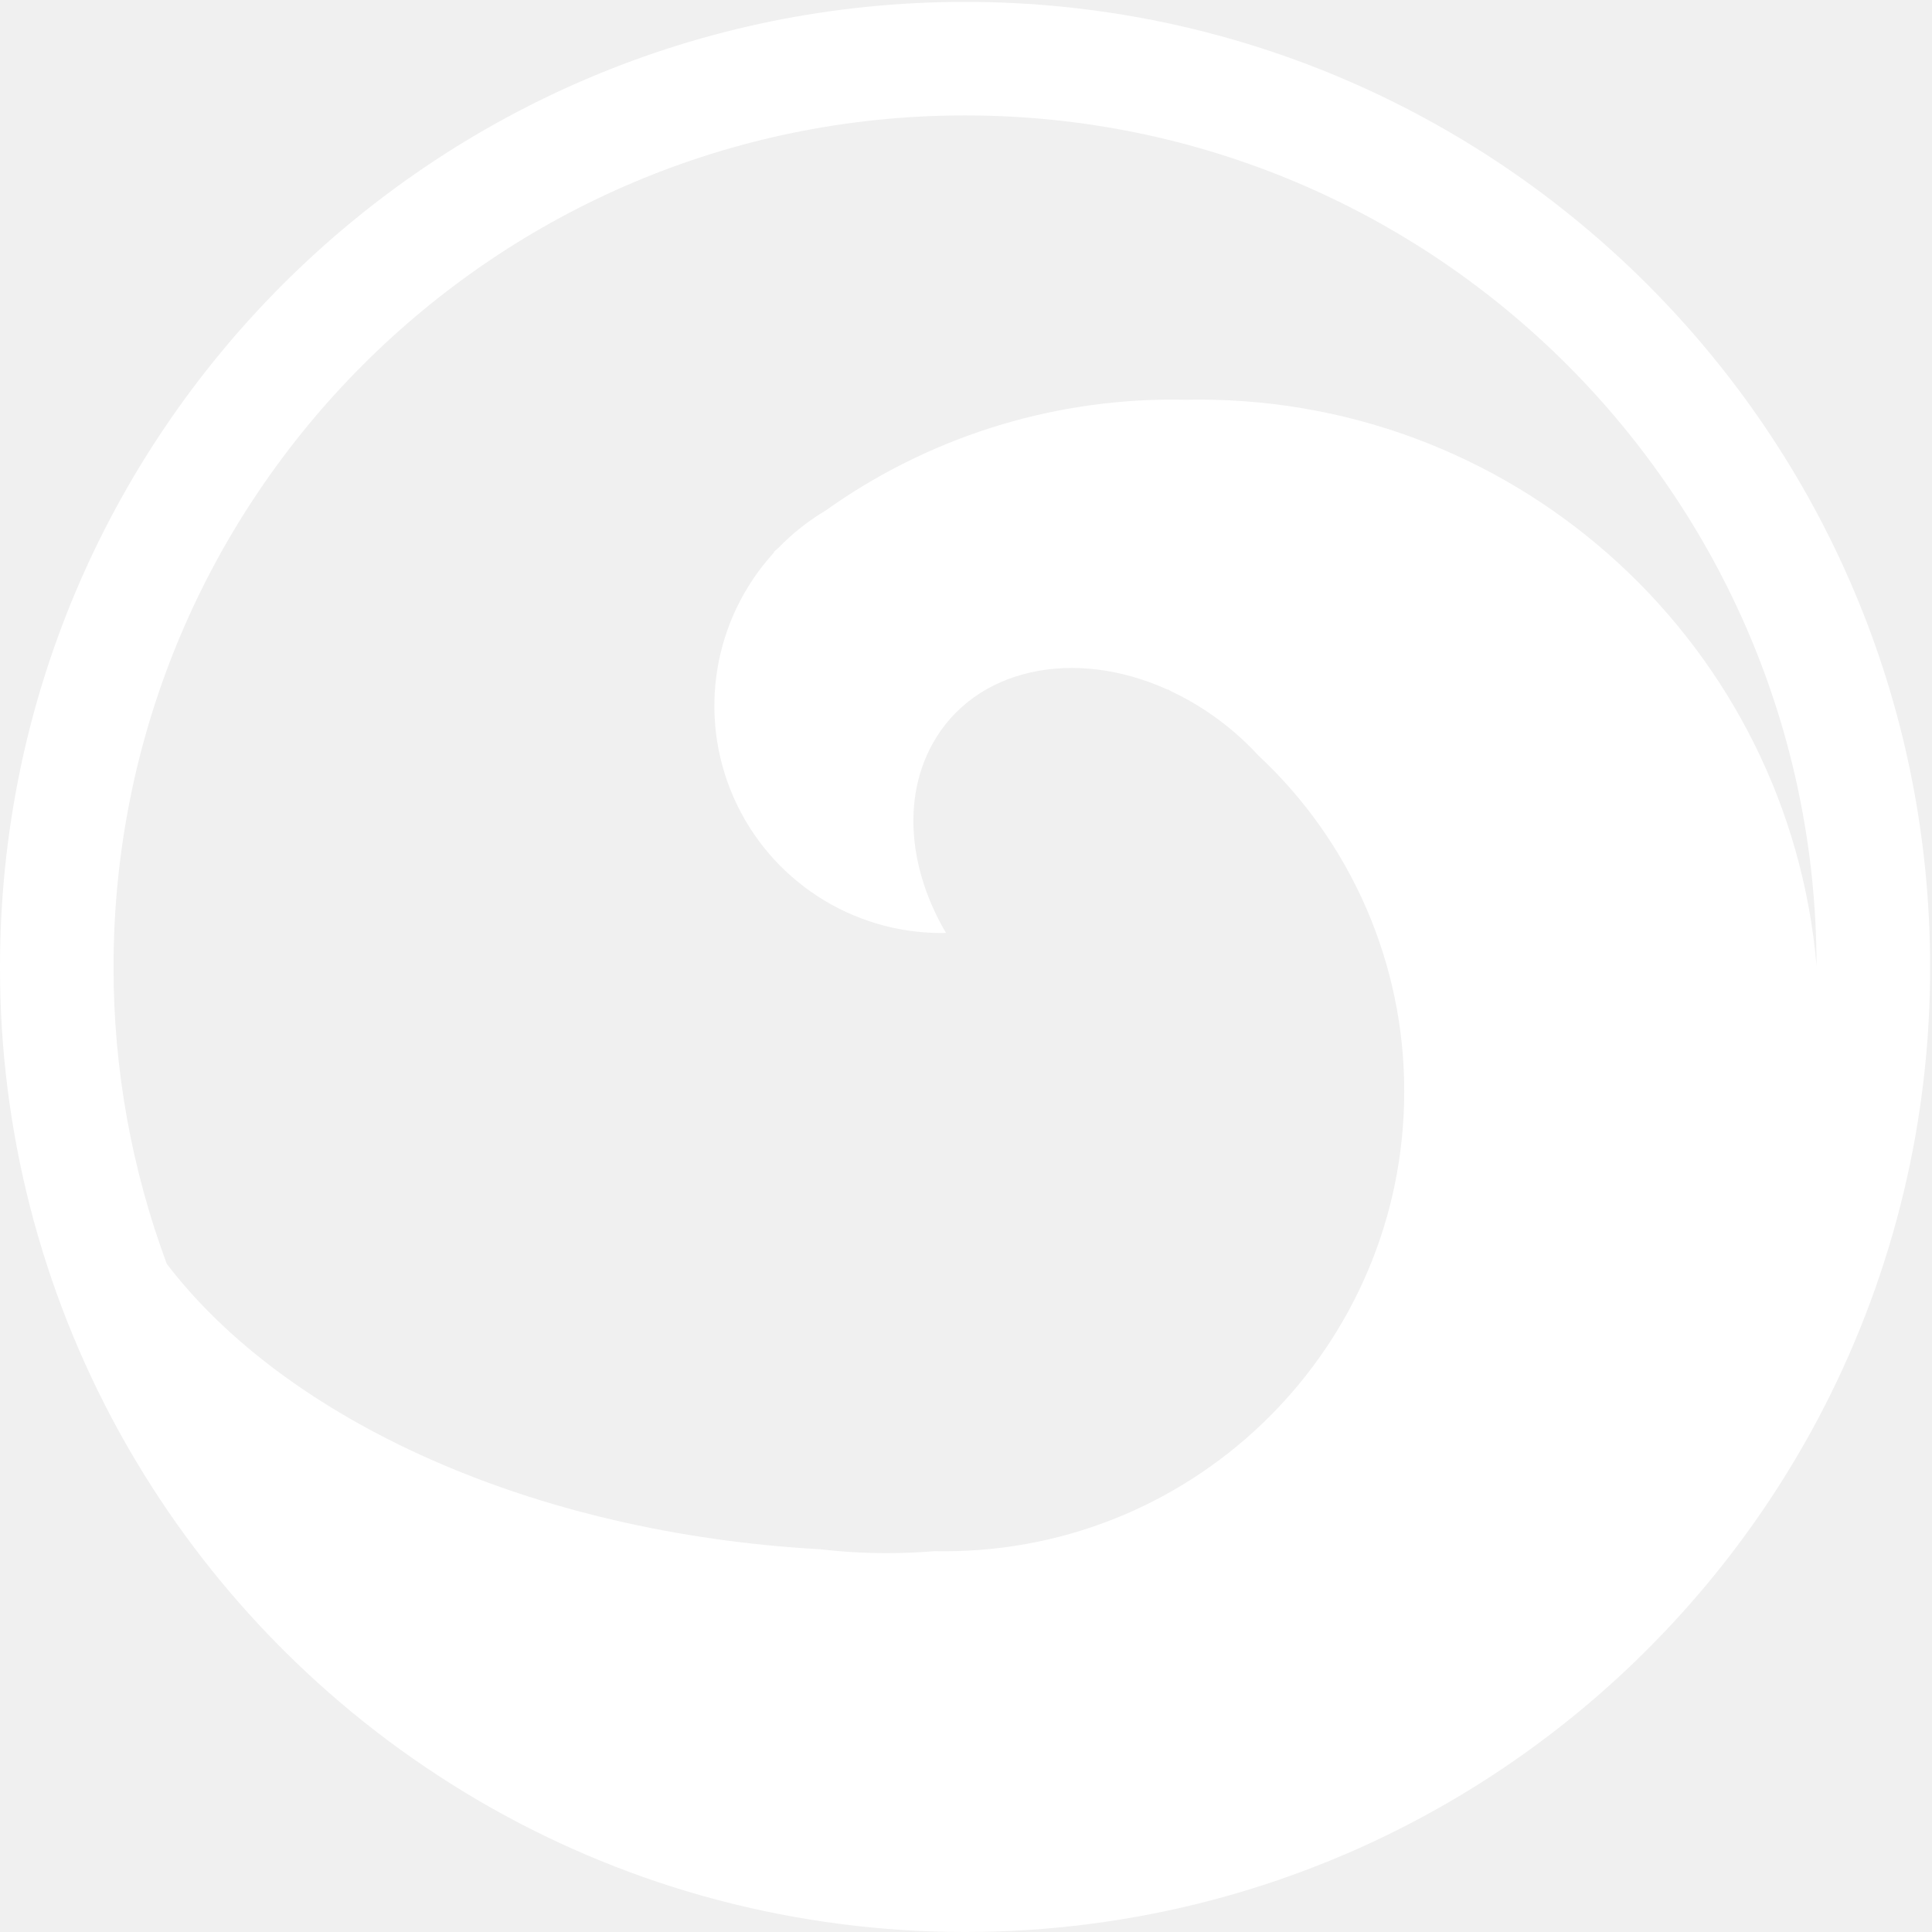
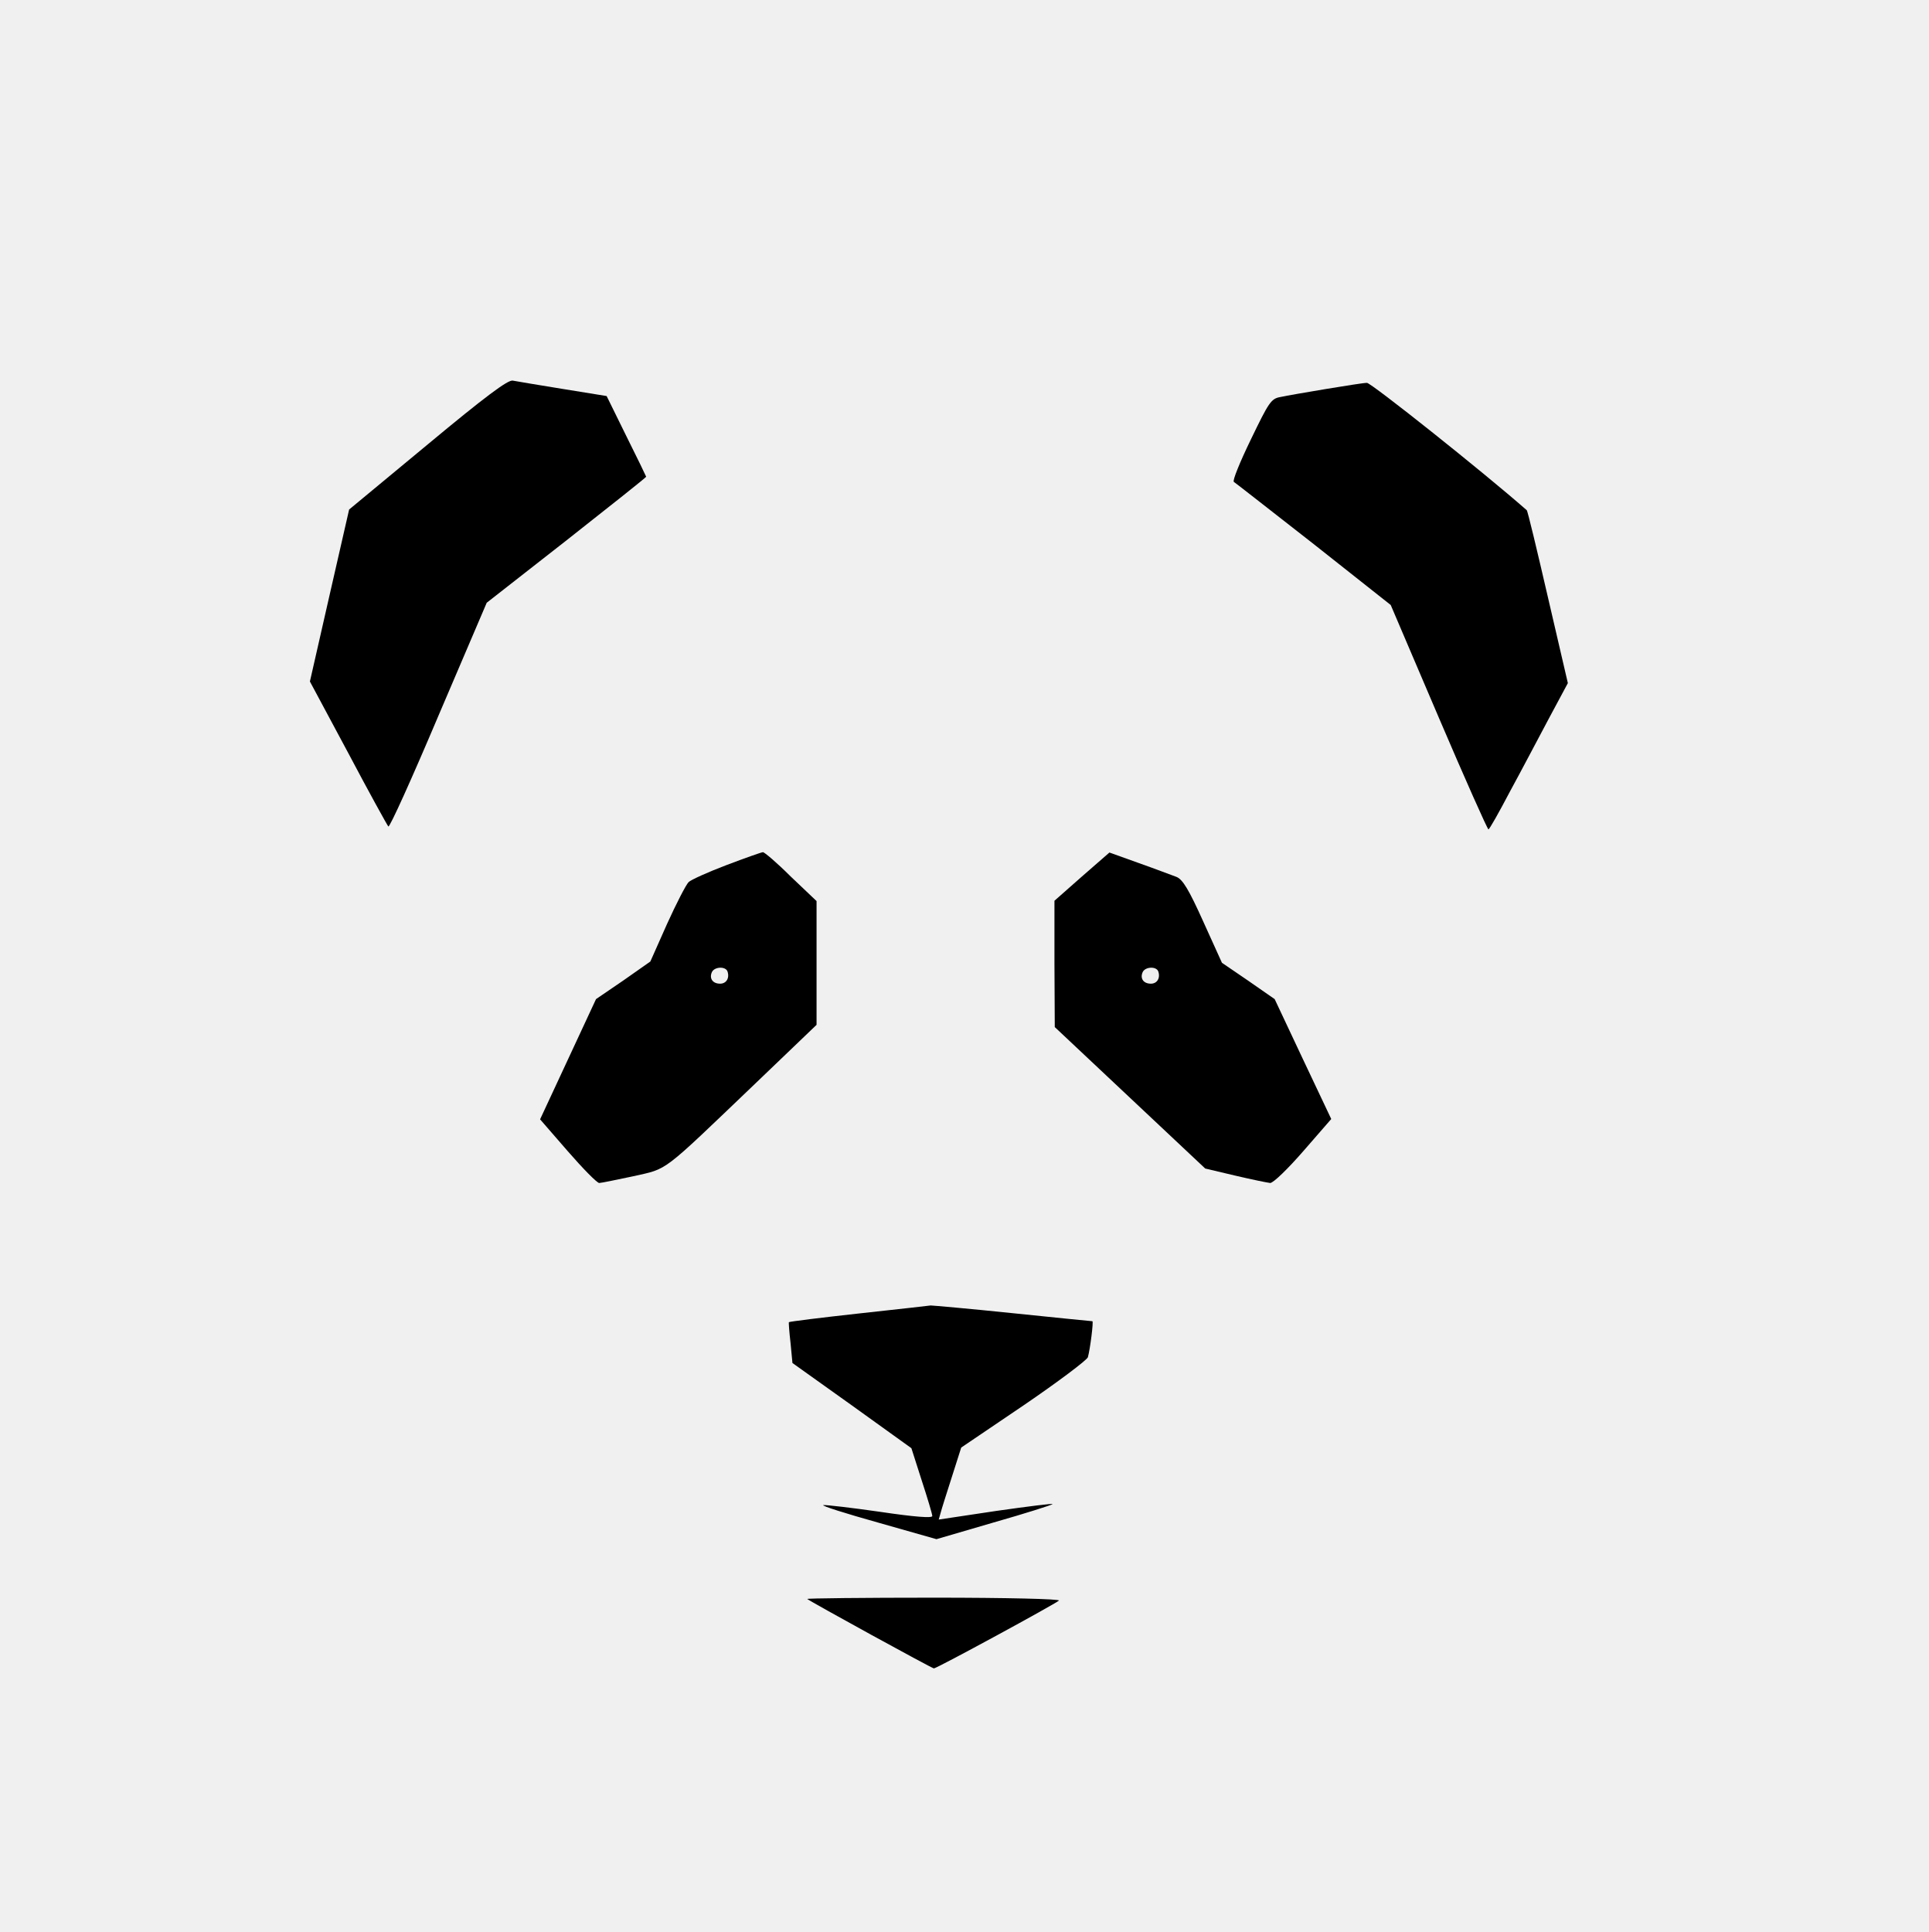
- <svg xmlns="http://www.w3.org/2000/svg" width="128" height="128" class="icon" p-id="11927" t="1575202564746" version="1.1" viewBox="0 0 1024 1024">
-   <defs>
-     <style type="text/css" />
-   </defs>
-   <path fill="#fff" d="M967.054 745.335q-1.483 2.897-2.997 5.763c-0.307 0.579-0.62 1.156-0.929 1.734q-1.06 1.987-2.131 3.965c-0.39 0.715-0.786 1.428-1.18 2.141q-0.971 1.762-1.951 3.519c-0.429 0.764-0.863 1.525-1.299 2.286q-0.949 1.671-1.907 3.337-0.677 1.172-1.364 2.339-0.951 1.625-1.913 3.246-0.699 1.177-1.407 2.348-0.967 1.605-1.945 3.203-0.712 1.165-1.432 2.326-0.994 1.598-1.998 3.197-0.718 1.138-1.439 2.274-1.033 1.619-2.079 3.231-0.708 1.099-1.421 2.186-1.092 1.669-2.198 3.328c-0.453 0.679-0.899 1.36-1.358 2.037q-1.199 1.785-2.423 3.558c-0.4 0.584-0.799 1.173-1.199 1.755q-1.468 2.121-2.957 4.224c-0.245 0.346-0.486 0.694-0.73 1.04q-3.769 5.305-7.668 10.51c-0.311 0.415-0.626 0.825-0.938 1.238q-1.474 1.954-2.96 3.896c-0.413 0.536-0.83 1.069-1.246 1.604q-1.355 1.747-2.721 3.486c-0.459 0.581-0.921 1.159-1.383 1.738q-1.322 1.66-2.653 3.31-0.723 0.893-1.453 1.781-1.324 1.618-2.658 3.229-0.737 0.887-1.48 1.77-1.347 1.609-2.709 3.206-0.734 0.862-1.473 1.72-1.399 1.623-2.807 3.235c-0.474 0.541-0.948 1.085-1.425 1.624q-1.475 1.672-2.966 3.331c-0.44 0.49-0.877 0.98-1.318 1.468q-1.611 1.778-3.238 3.542l-1.099 1.199q-1.879 2.024-3.78 4.029c-0.206 0.216-0.408 0.435-0.613 0.65q-6.807 7.158-13.886 14.053l-0.366 0.353q-2.136 2.075-4.296 4.127c-0.28 0.266-0.562 0.529-0.843 0.799q-1.934 1.828-3.885 3.637c-0.352 0.326-0.705 0.648-1.058 0.973q-1.863 1.715-3.742 3.415-0.575 0.518-1.153 1.035-1.855 1.665-3.726 3.313l-1.172 1.027q-1.893 1.654-3.796 3.29l-1.123 0.961q-1.974 1.682-3.964 3.345c-0.331 0.276-0.66 0.553-0.992 0.828q-2.12 1.762-4.262 3.497l-0.735 0.599q-2.398 1.939-4.812 3.85l-0.227 0.181q-13.041 10.29-26.755 19.746l-0.158 0.108q-2.613 1.798-5.252 3.568l-0.471 0.314q-2.498 1.671-5.014 3.313l-0.606 0.394q-2.474 1.608-4.967 3.189l-0.621 0.393q-2.522 1.592-5.064 3.158l-0.525 0.324q-2.646 1.624-5.314 3.218l-0.292 0.175a509.962 509.962 0 0 1-53.521 27.773l-0.106 0.048q-3.023 1.346-6.064 2.654l-0.14 0.049a508.13 508.13 0 0 1-70.641 24.376 514.996 514.996 0 0 1-262.331 0 508.279 508.279 0 0 1-120.743-49.252 513.267 513.267 0 0 1-102.973-76.91l-0.042-0.04q-2.287-2.206-4.548-4.439l-0.06-0.06q-2.26-2.233-4.496-4.496l-0.042-0.042A513.614 513.614 0 0 1 72.63 775.354l-0.035-0.059q-1.641-2.734-3.249-5.495l-0.049-0.084q-1.606-2.757-3.18-5.535l-0.037-0.065q-1.586-2.802-3.139-5.626A509.193 509.193 0 0 1 0.001 512.498C0.001 230.005 229.006 0.999 511.5 0.999s511.499 229.006 511.499 511.499a509.348 509.348 0 0 1-55.945 232.836zM511.5 61.175C262.244 61.175 60.177 263.242 60.177 512.498a450.331 450.331 0 0 0 28.23 157.399c63.386 82.819 193.265 142.76 346.273 151.239a305.601 305.601 0 0 0 35.36 2.058q12.86 0 25.399-1.052 2.53 0.053 5.071 0.053c134.625 0 243.761-109.136 243.761-243.761a243.019 243.019 0 0 0-77.343-178.051A150.571 150.571 0 0 0 639.075 376.671a146.21 146.21 0 0 0-18.304-10.27c-0.578-0.328-1.144-0.674-1.724-0.999 0 0.063 0.007 0.127 0.011 0.191-49.6-22.541-102.488-11.634-124.795 28.648-16.284 29.41-12.288 67.305 7.133 100.214-0.799 0.015-1.583 0.06-2.382 0.06a120.373 120.373 0 0 1-88.813-201.635c-0.01-0.133-0.015-0.268-0.025-0.4 0.799-0.712 1.611-1.406 2.417-2.109A120.813 120.813 0 0 1 437.572 270.613 316.654 316.654 0 0 1 621.892 211.793c2.255 0 4.496 0.039 6.743 0.085 2.248-0.045 4.489-0.085 6.743-0.085 171.932 0 313.007 132.021 327.438 300.214C962.551 262.975 760.594 61.175 511.5 61.175z" p-id="11928" />
+ <svg xmlns="http://www.w3.org/2000/svg" version="1.0" width="600pt" height="601pt" viewBox="0 0 600 601" preserveAspectRatio="xMidYMid meet">
+   <g transform="translate(0,601) scale(0.1,-0.1)" fill="#000000" stroke="none">
+     <path d="M1331 4628 l-245 -203 -61 -267 -61 -268 119 -222 c65 -123 122 -226 125 -229 4 -4 74 151 156 345 l150 351 248 194 c136 107 248 196 248 198 0 1 -28 59 -62 127 l-61 124 -136 22 c-75 12 -145 24 -156 26 -15 3 -86 -50 -264 -198z" />
+     <path d="M4125 4800 c-60 -10 -124 -21 -142 -25 -29 -5 -36 -16 -92 -132 -34 -70 -58 -129 -53 -132 5 -3 117 -91 249 -194 l239 -189 149 -349 c82 -192 152 -349 155 -349 3 0 33 53 67 118 35 64 89 167 121 227 l59 110 -62 267 c-34 147 -63 269 -66 271 -139 122 -485 397 -497 396 -10 0 -66 -9 -127 -19z" />
+     <path d="M2260 3319 c-58 -22 -111 -46 -118 -53 -8 -8 -38 -66 -67 -130 l-52 -117 -84 -59 -85 -58 -87 -187 -87 -187 86 -99 c47 -54 91 -99 98 -99 6 0 54 10 106 21 110 25 84 6 378 287 l192 184 0 192 0 193 -80 76 c-43 43 -83 77 -87 76 -4 0 -55 -18 -113 -40z m3 -331 c7 -21 -4 -38 -23 -38 -23 0 -34 16 -26 35 7 18 43 20 49 3z" />
+     <path d="M3365 3283 l-85 -75 0 -197 1 -196 234 -220 234 -220 93 -22 c51 -12 100 -22 109 -23 10 0 56 45 103 99 l87 100 -88 186 -88 187 -82 57 -82 56 -58 128 c-45 100 -64 131 -83 139 -14 5 -66 25 -117 43 l-92 33 -86 -75z m238 -295 c7 -21 -4 -38 -23 -38 -23 0 -34 16 -26 35 7 18 43 20 49 3z" />
+     <path d="M2671 1924 c-118 -13 -215 -25 -217 -27 -1 -1 1 -30 5 -64 l6 -63 185 -132 185 -133 32 -100 c18 -55 33 -105 33 -111 0 -7 -54 -3 -162 13 -90 13 -169 22 -177 21 -7 -2 69 -26 169 -54 l183 -52 178 52 c98 28 180 54 183 57 3 3 -75 -7 -174 -21 l-180 -27 6 21 c3 12 19 62 35 112 l29 91 195 132 c107 73 196 140 199 149 7 25 18 112 14 112 -2 0 -113 11 -248 25 -135 14 -249 24 -255 24 -5 -1 -106 -12 -224 -25z" />
+     <path d="M2511 1036 c11 -9 388 -216 394 -216 9 0 377 200 389 211 5 5 -165 9 -389 9 -219 0 -396 -2 -394 -4z" />
+   </g>
</svg>
